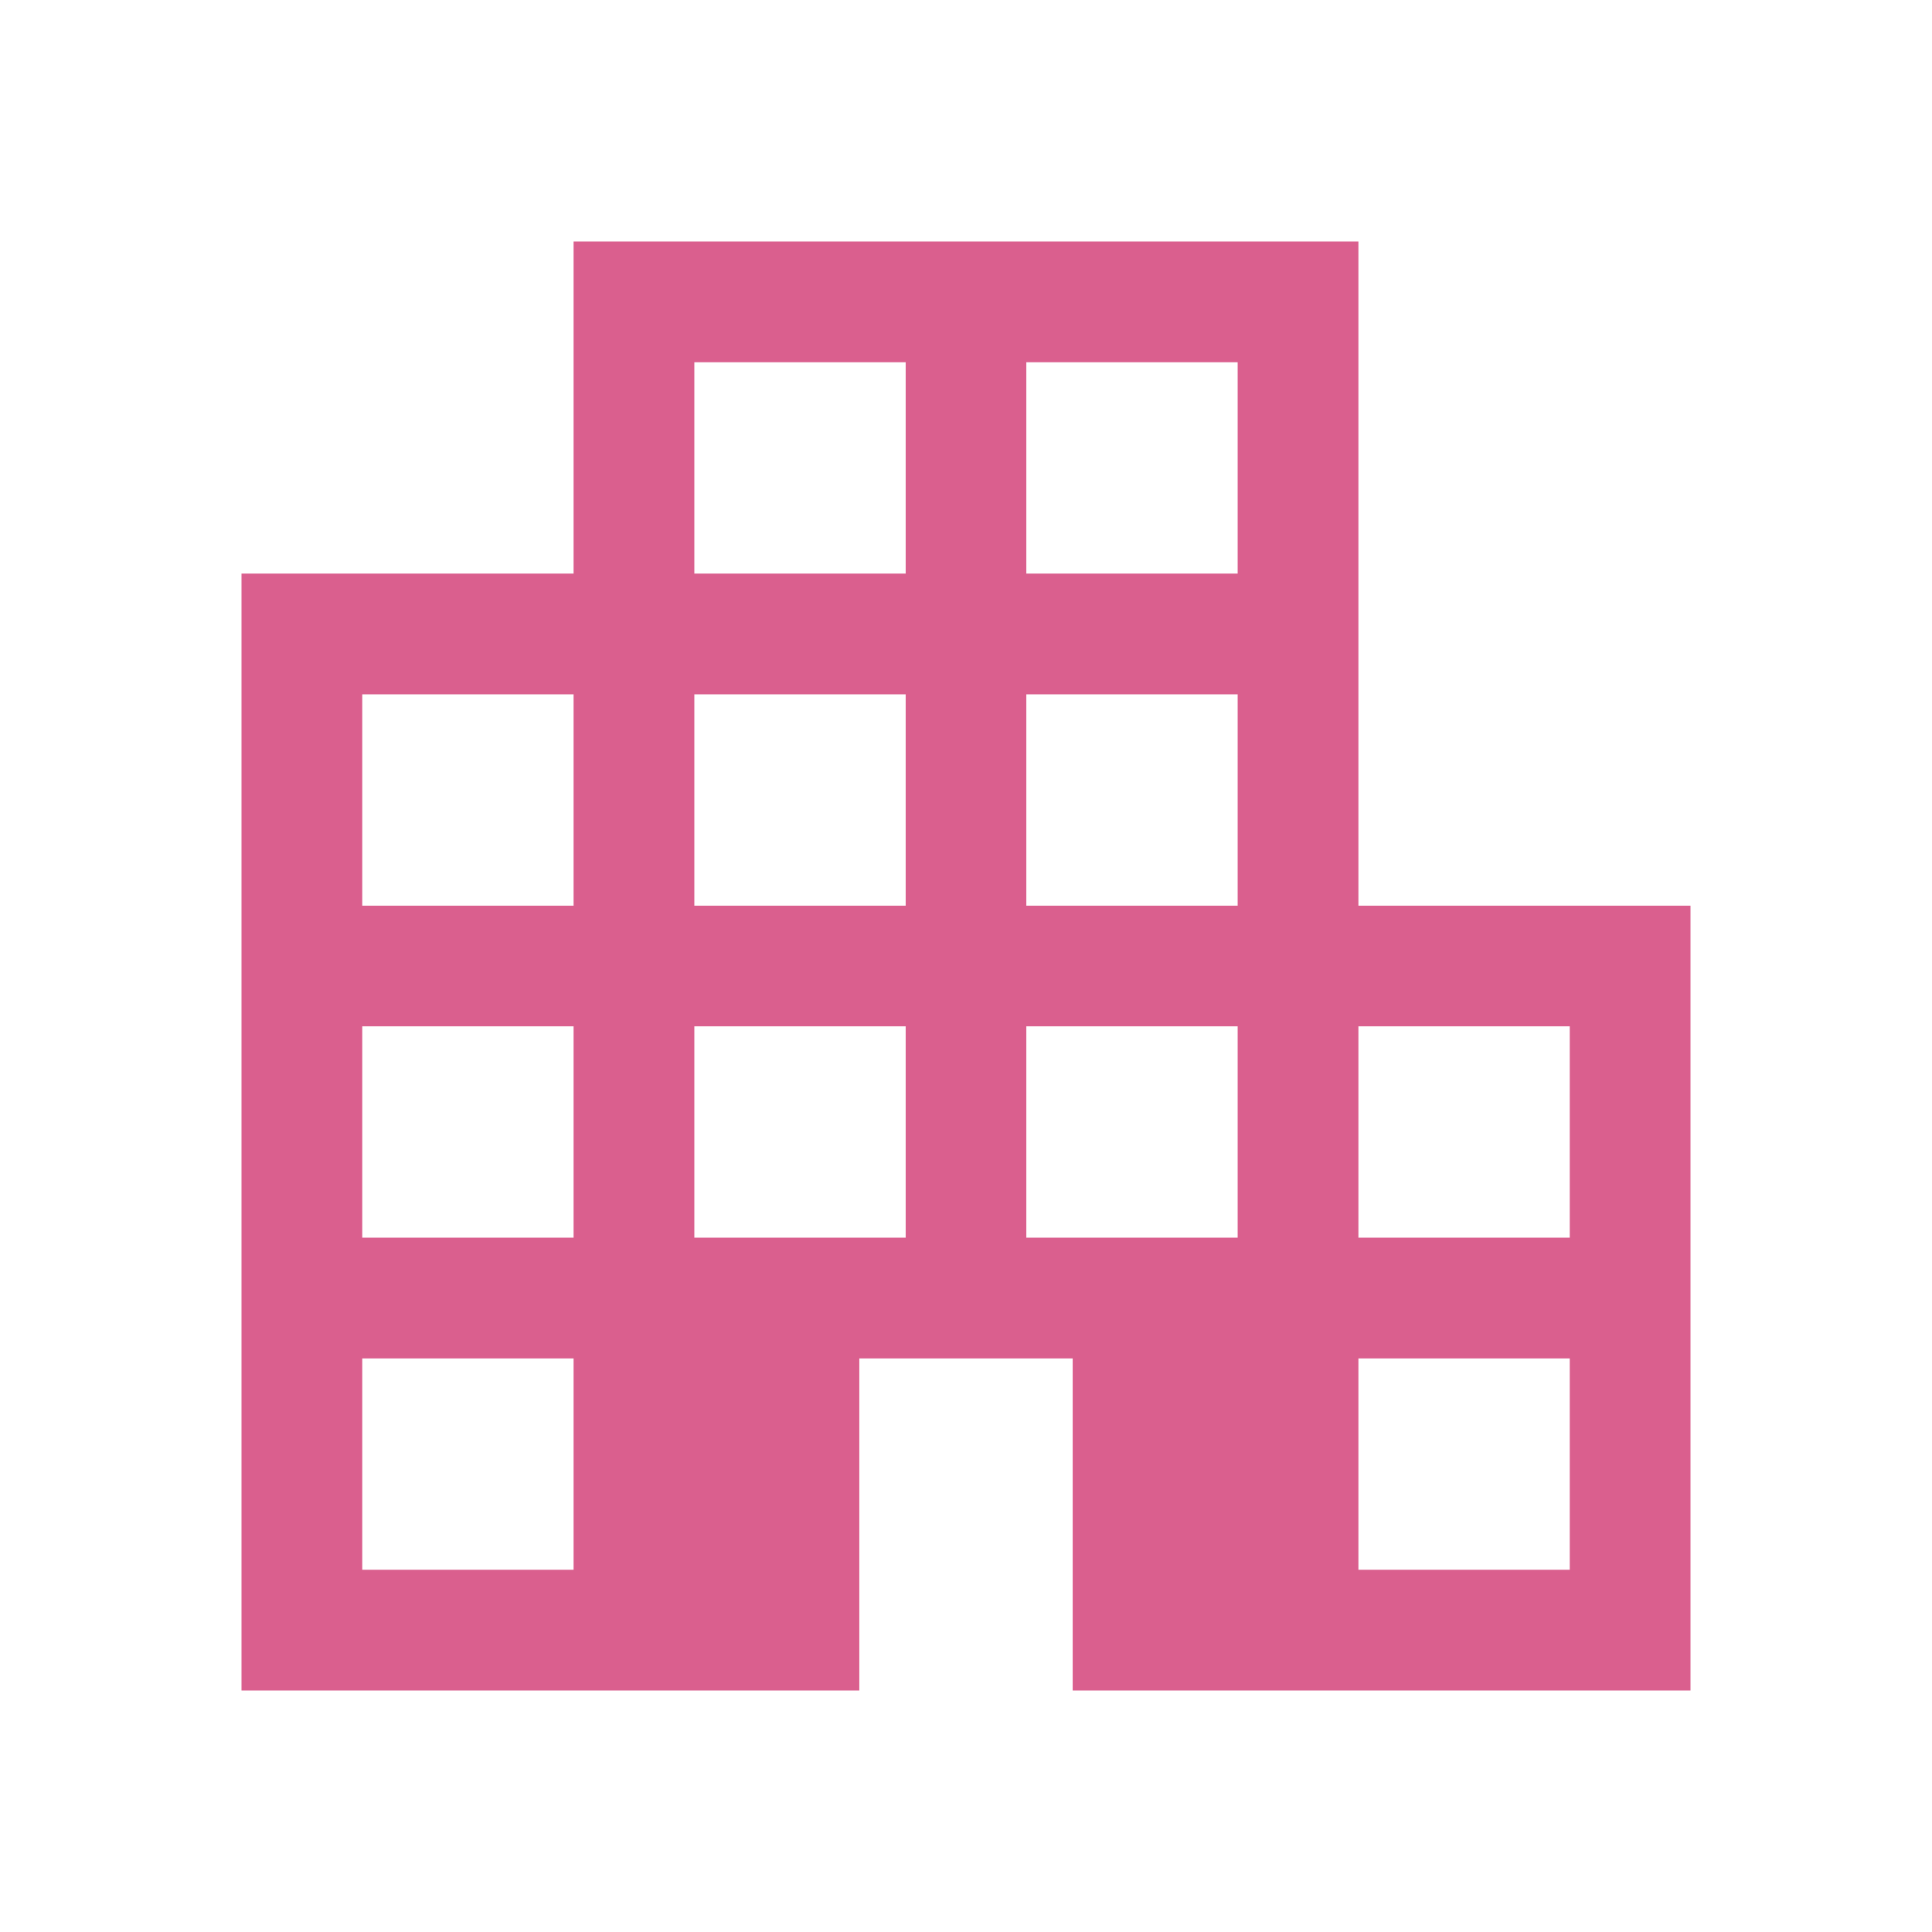
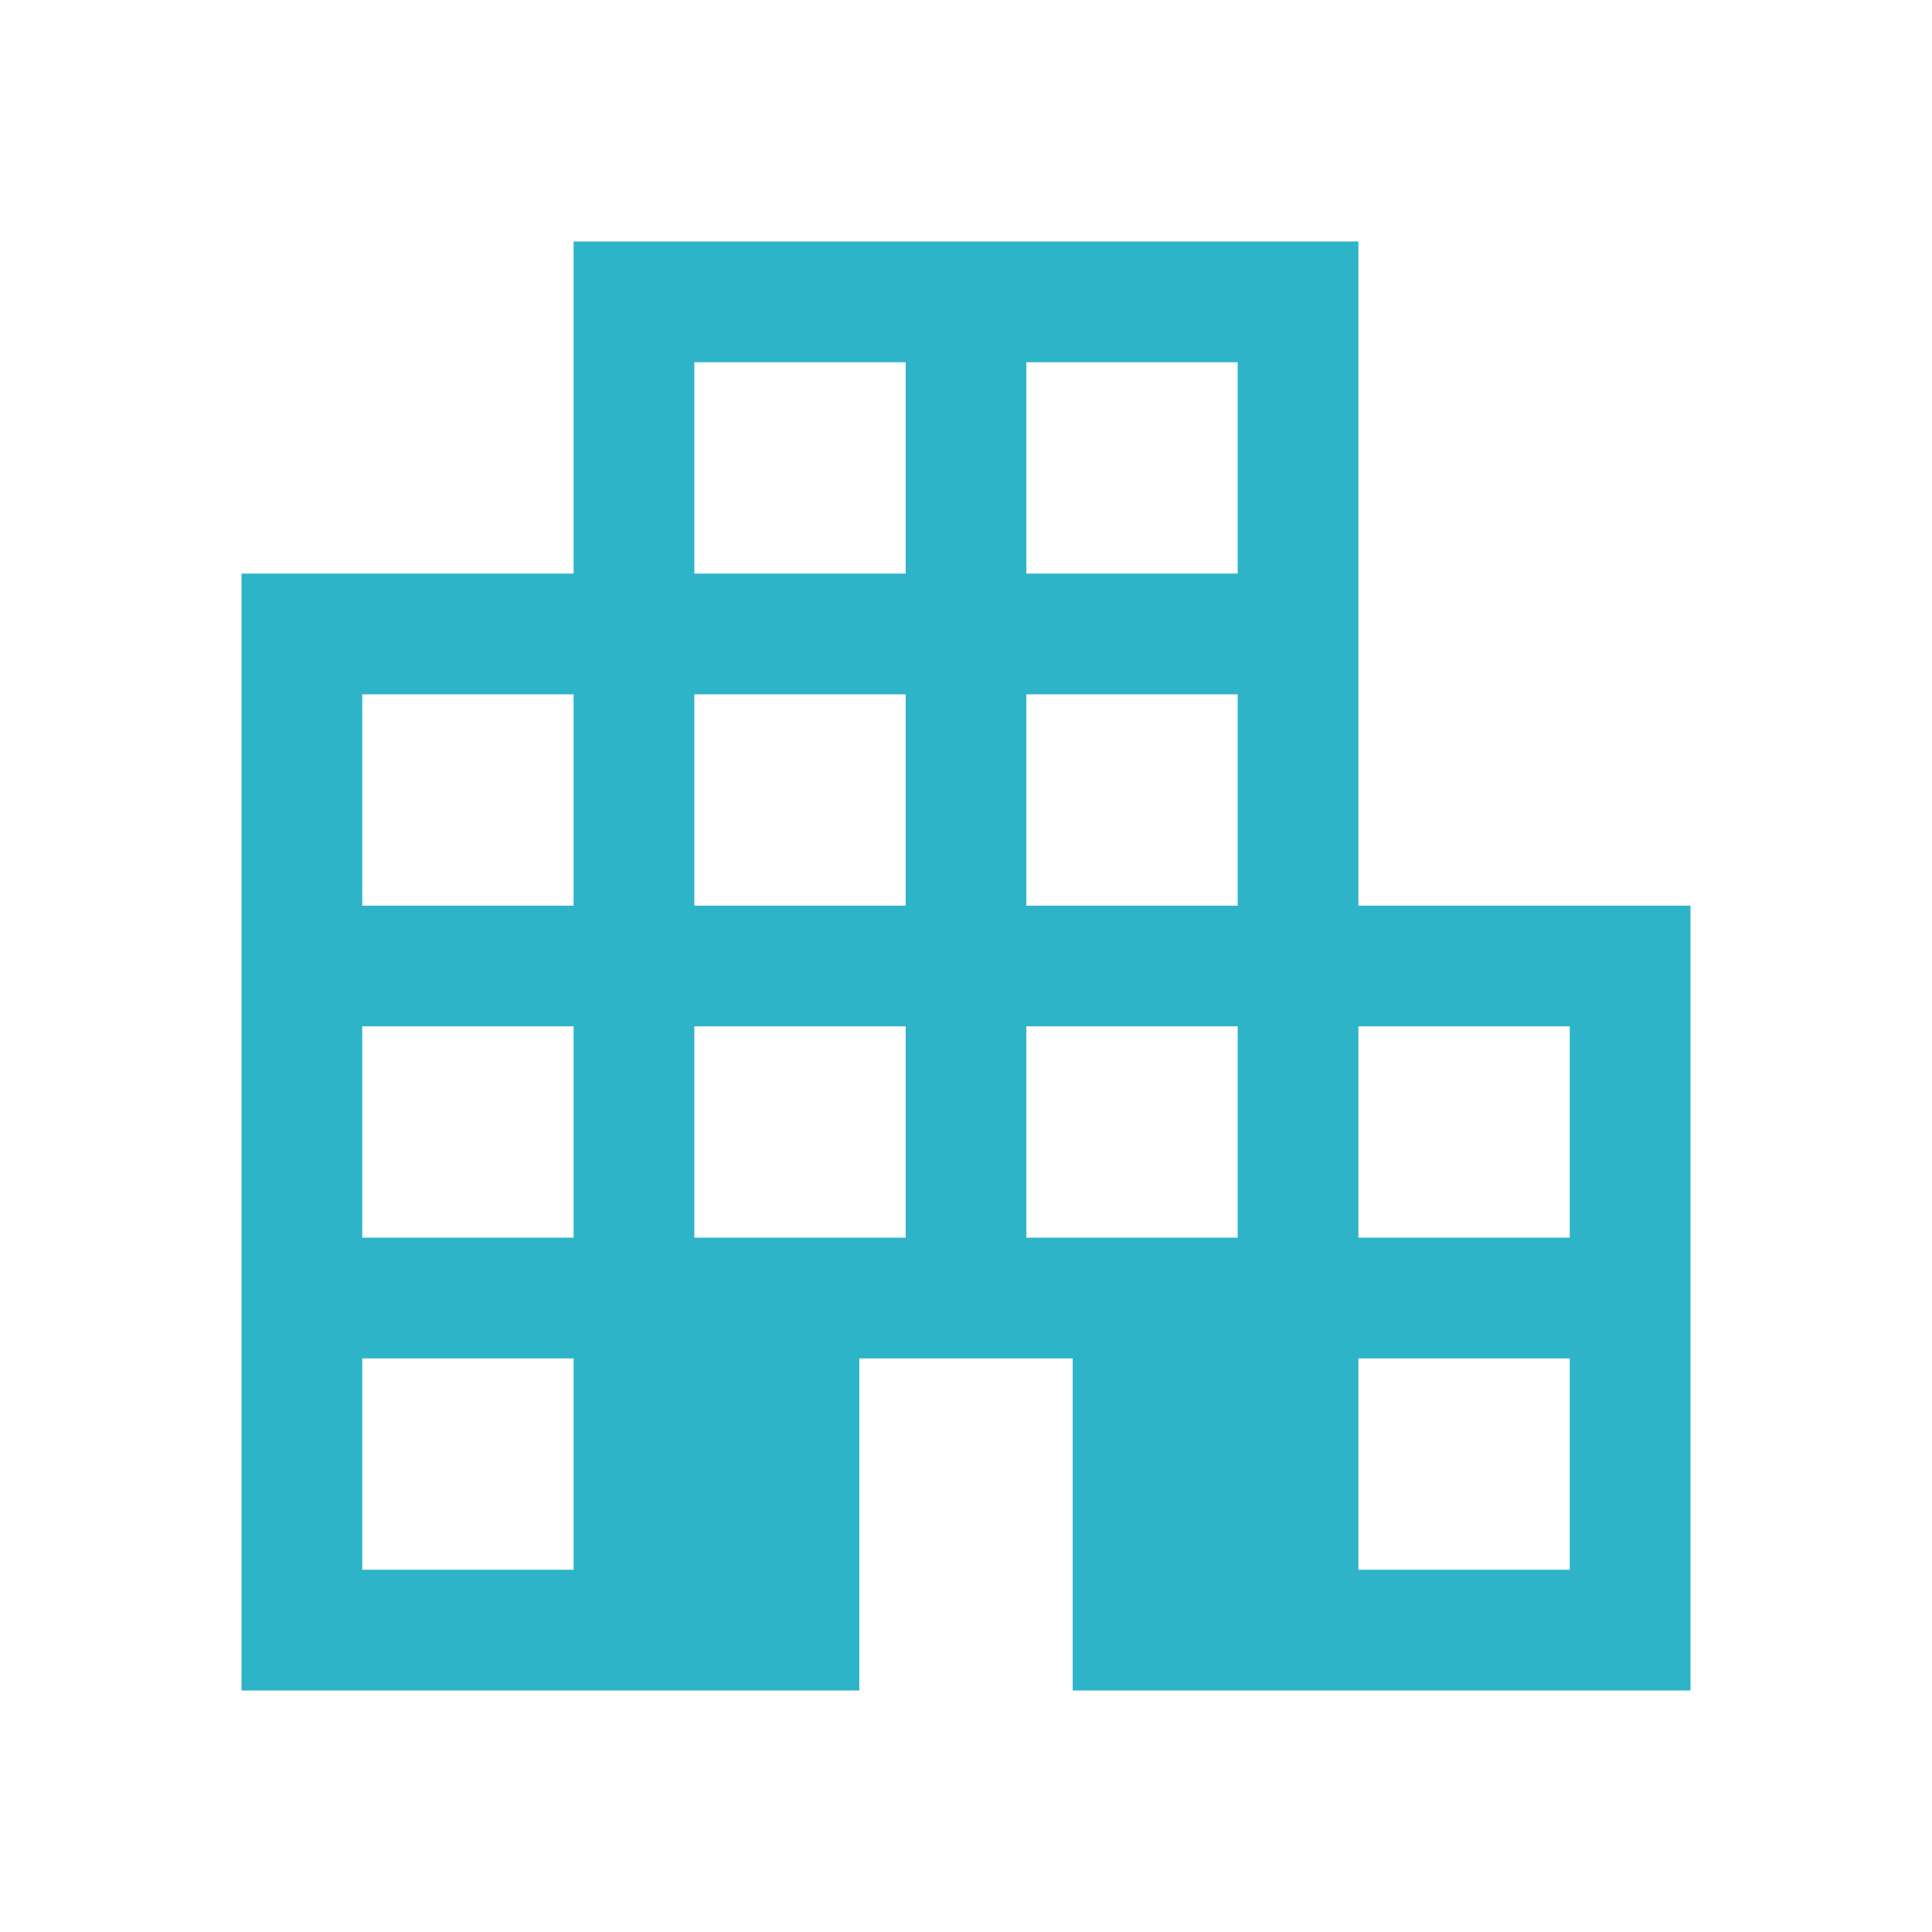
<svg xmlns="http://www.w3.org/2000/svg" preserveAspectRatio="none" overflow="visible" style="display: block;" width="18" height="18" viewBox="0 0 18 18" fill="none">
  <g id="glyph">
-     <path id="Vector" d="M2.25 15.75V5.344H5.344V2.25H12.656V8.438H15.75V15.75H9.994V12.656H8.006V15.75H2.25ZM3.375 14.625H5.344V12.656H3.375V14.625ZM3.375 11.531H5.344V9.562H3.375V11.531ZM3.375 8.438H5.344V6.469H3.375V8.438ZM6.469 11.531H8.438V9.562H6.469V11.531ZM6.469 8.438H8.438V6.469H6.469V8.438ZM6.469 5.344H8.438V3.375H6.469V5.344ZM9.562 11.531H11.531V9.562H9.562V11.531ZM9.562 8.438H11.531V6.469H9.562V8.438ZM9.562 5.344H11.531V3.375H9.562V5.344ZM12.656 14.625H14.625V12.656H12.656V14.625ZM12.656 11.531H14.625V9.562H12.656V11.531Z" fill="#DA5F8E" />
+     <path id="Vector" d="M2.25 15.75V5.344H5.344V2.25H12.656V8.438H15.75V15.75H9.994V12.656H8.006V15.75H2.25ZM3.375 14.625H5.344V12.656H3.375V14.625ZM3.375 11.531H5.344V9.562H3.375V11.531ZM3.375 8.438H5.344V6.469H3.375V8.438ZM6.469 11.531H8.438V9.562H6.469V11.531ZM6.469 8.438H8.438V6.469H6.469V8.438ZM6.469 5.344H8.438V3.375H6.469V5.344ZM9.562 11.531H11.531V9.562H9.562V11.531ZM9.562 8.438H11.531V6.469H9.562V8.438ZM9.562 5.344H11.531V3.375H9.562V5.344ZM12.656 14.625H14.625V12.656H12.656V14.625ZM12.656 11.531H14.625V9.562H12.656V11.531Z" fill="#2EB4C8" />
  </g>
</svg>
